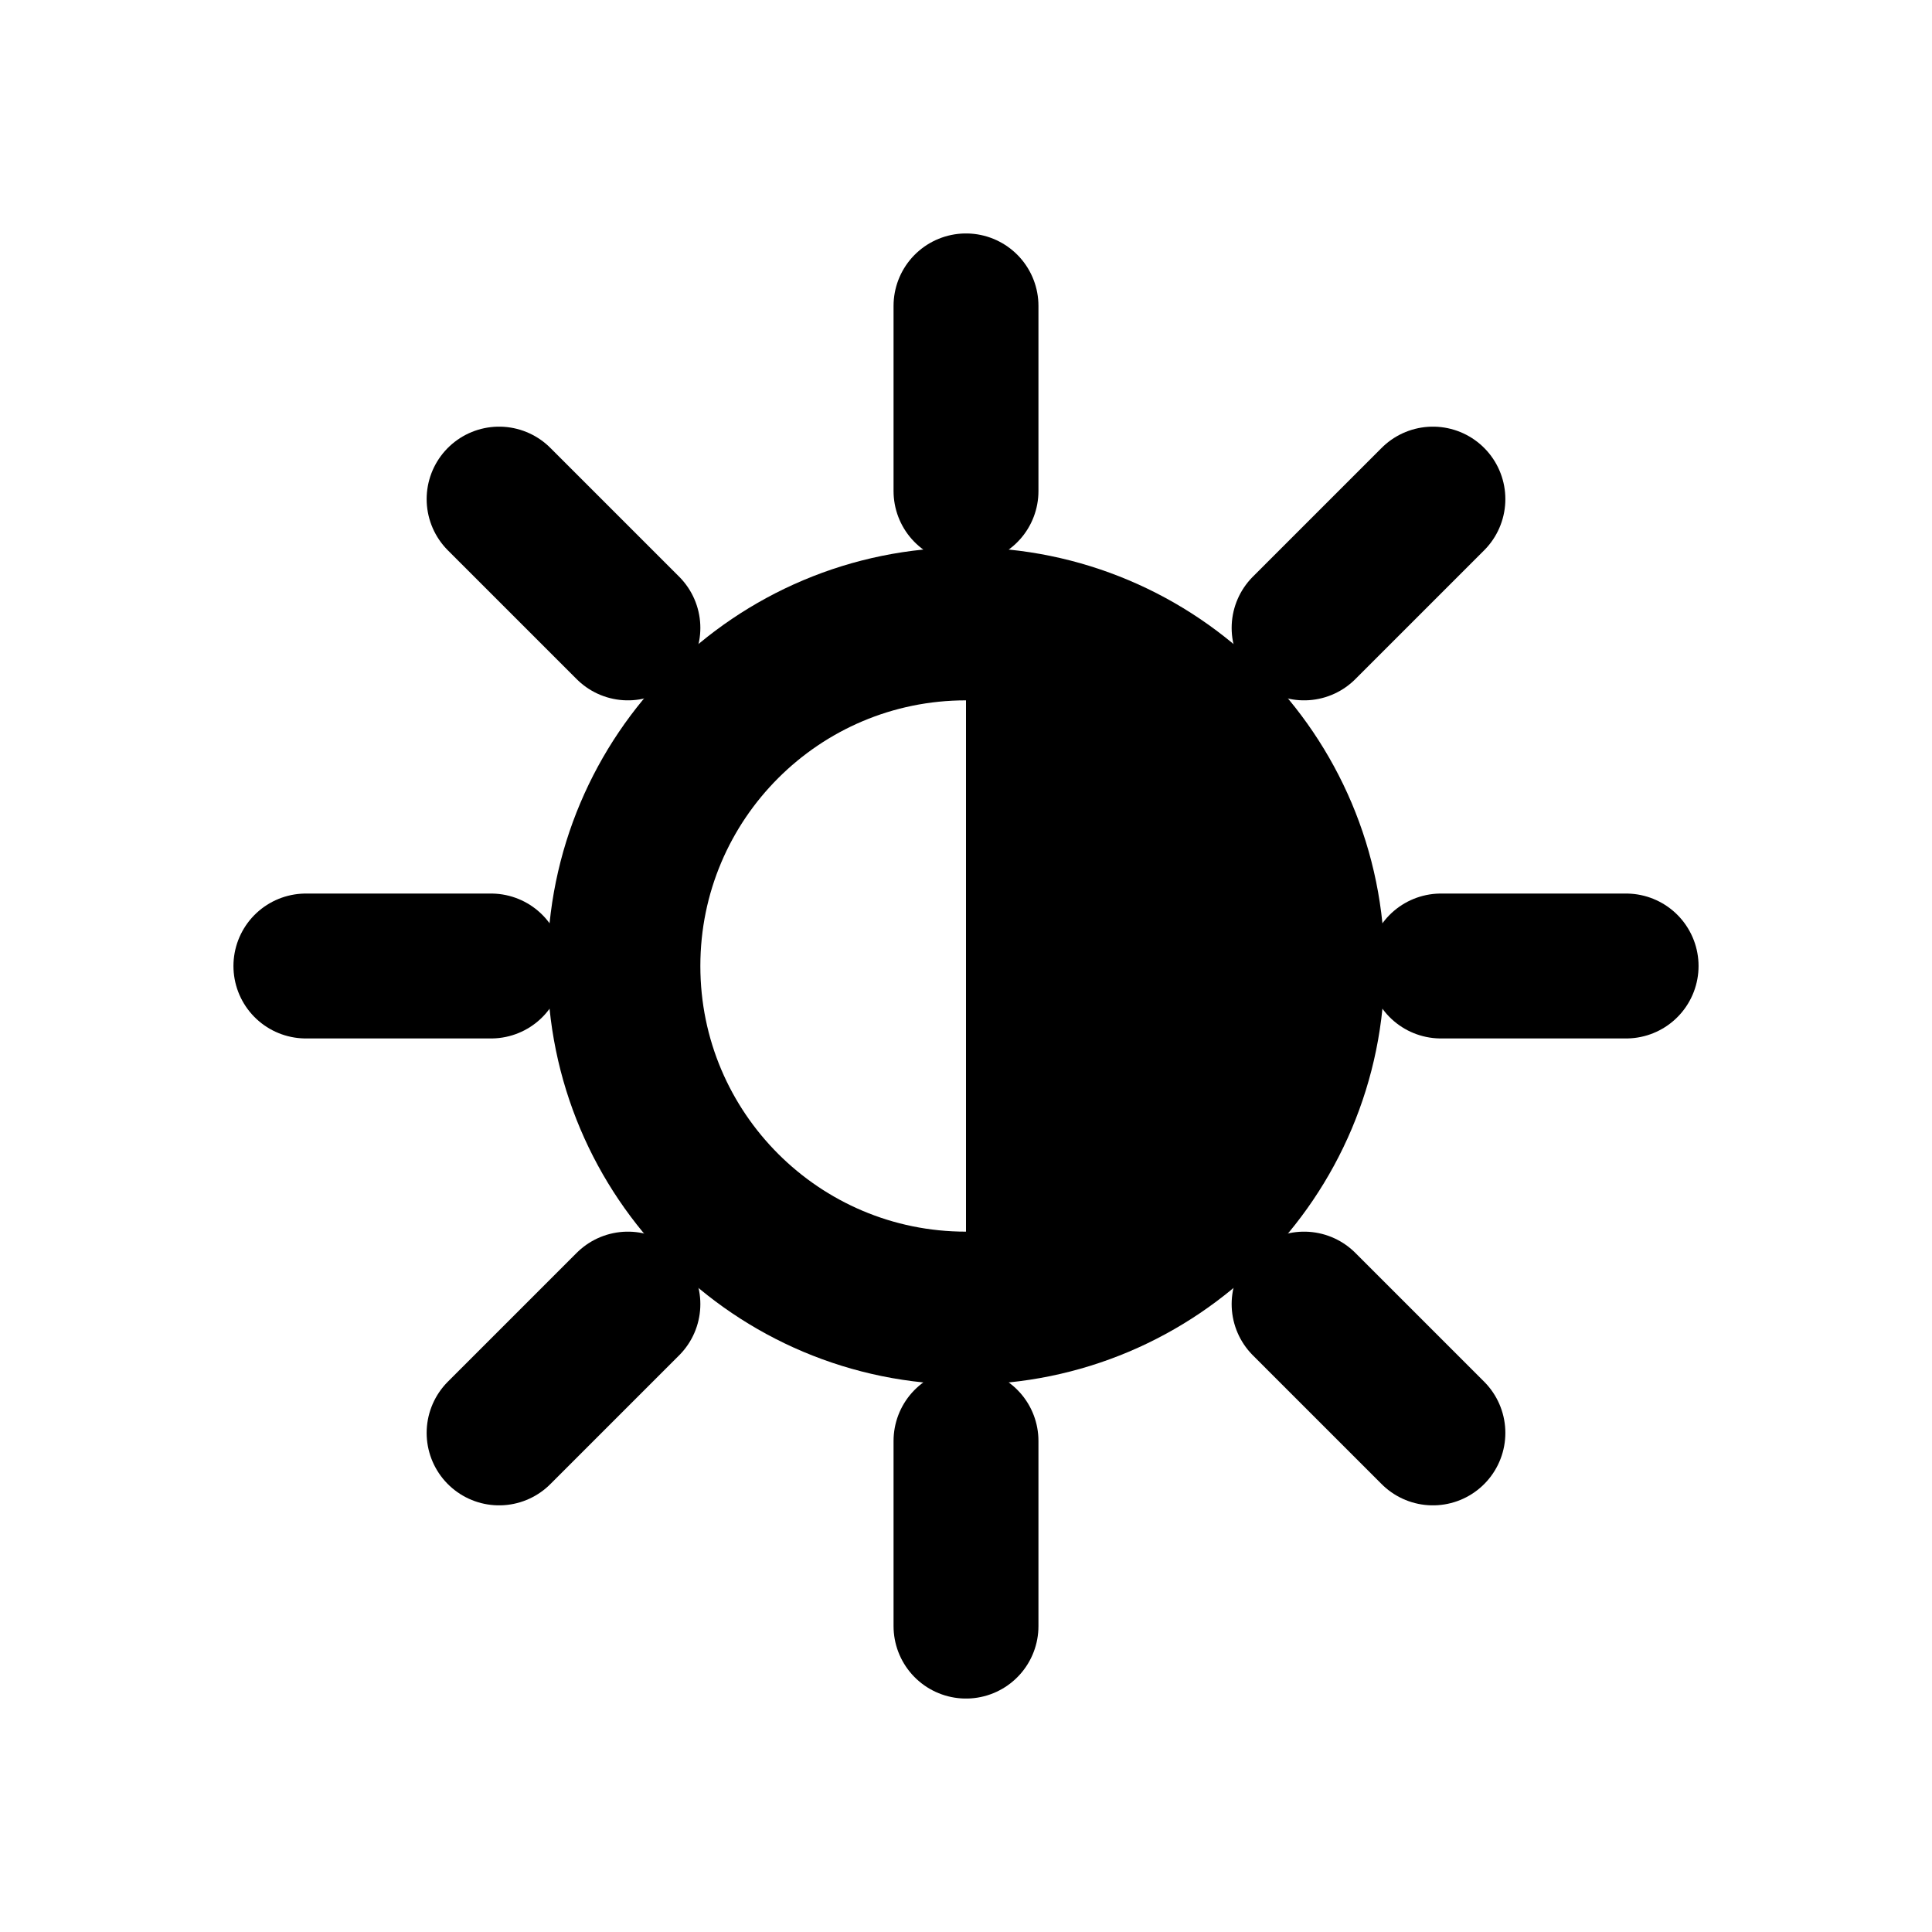
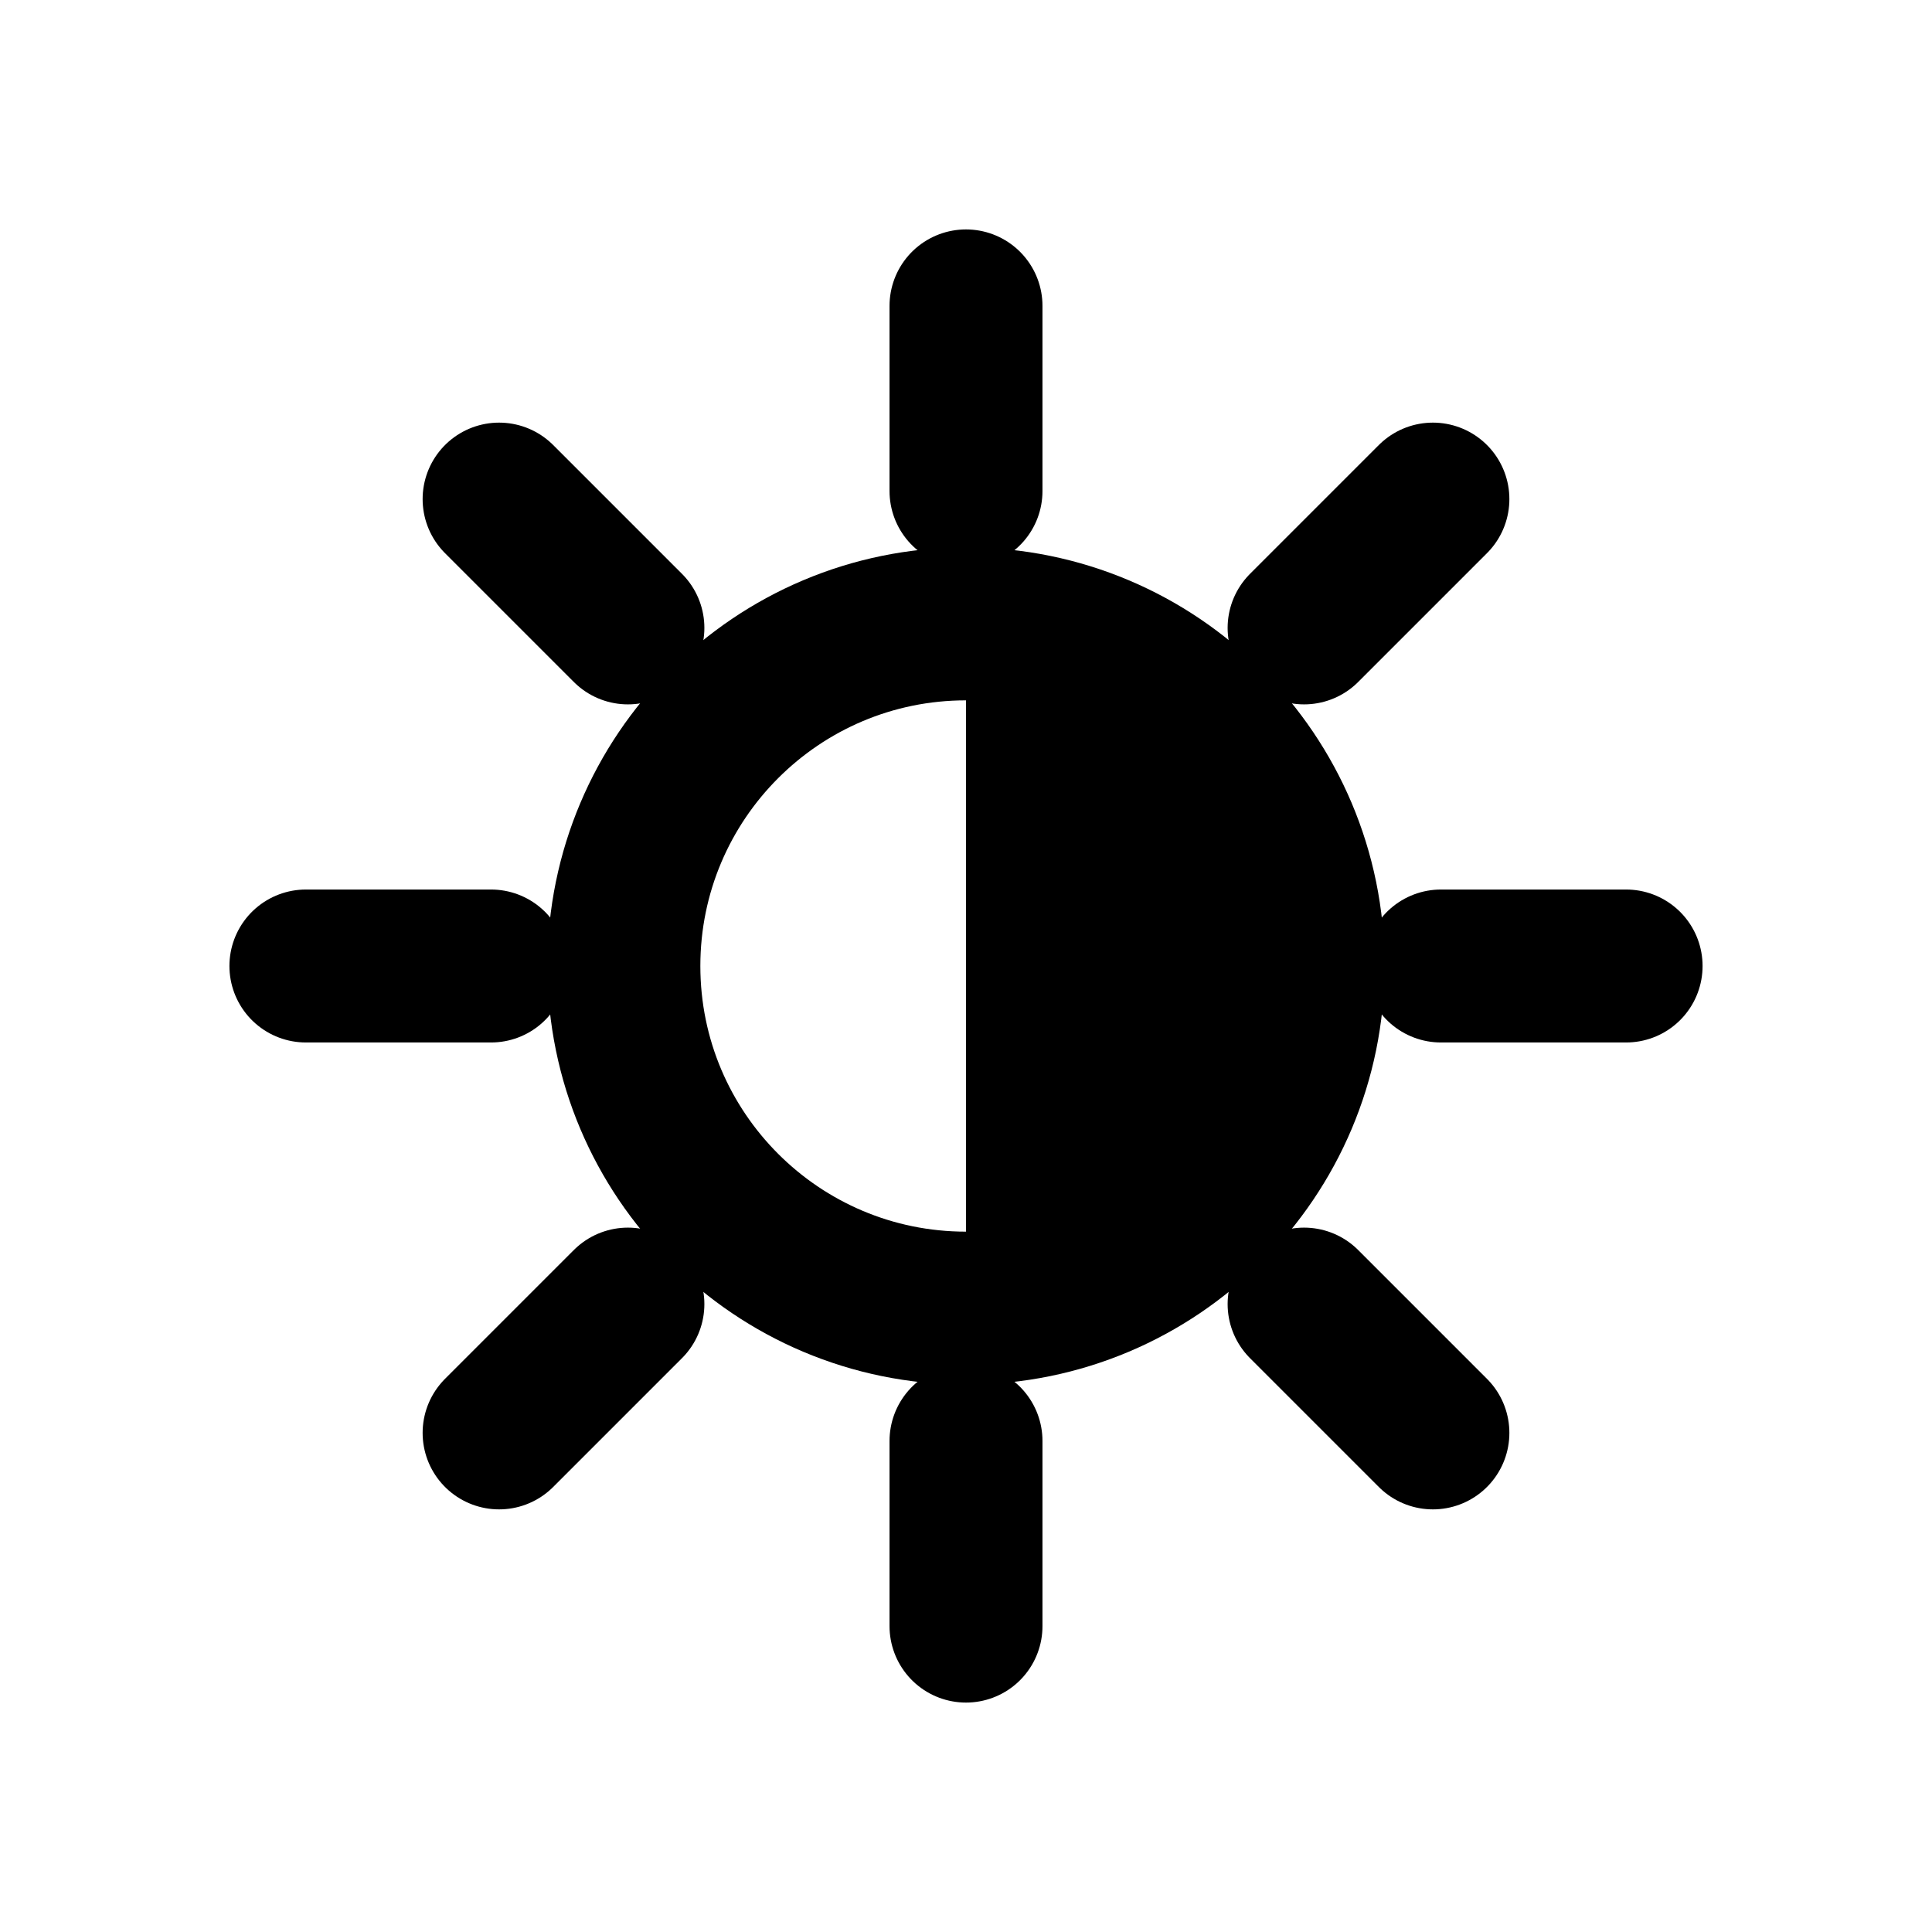
<svg xmlns="http://www.w3.org/2000/svg" width="24" height="24" viewBox="0 0 24 24" fill="none">
-   <path d="M12 3.8v2.3M12 17.9v2.3M20.2 12h-2.3M6.1 12H3.8M17.8 6.2l-1.6 1.6M7.8 16.2l-1.6 1.6M17.8 17.8l-1.6-1.6M7.8 7.8 6.2 6.2" stroke="#000" stroke-width="1.8" stroke-linecap="round" />
-   <circle cx="12" cy="12" r="4.25" stroke="#000" stroke-width="1.9" />
-   <path d="M12 7.75a4.25 4.25 0 0 1 0 8.5V7.75Z" fill="#000" />
+   <path d="M12 3.8v2.3M12 17.9v2.3M20.2 12h-2.3M6.1 12H3.8M17.8 6.2l-1.6 1.6M7.8 16.2l-1.6 1.6M17.8 17.8l-1.6-1.6M7.8 7.8 6.2 6.2" stroke="#000000" stroke-width="1.9" stroke-linecap="round" />
+   <circle cx="12" cy="12" r="4.25" stroke="#000000" stroke-width="1.9" />
+   <path d="M12 7.75a4.25 4.25 0 0 1 0 8.5V7.75Z" fill="#000000" />
</svg>
